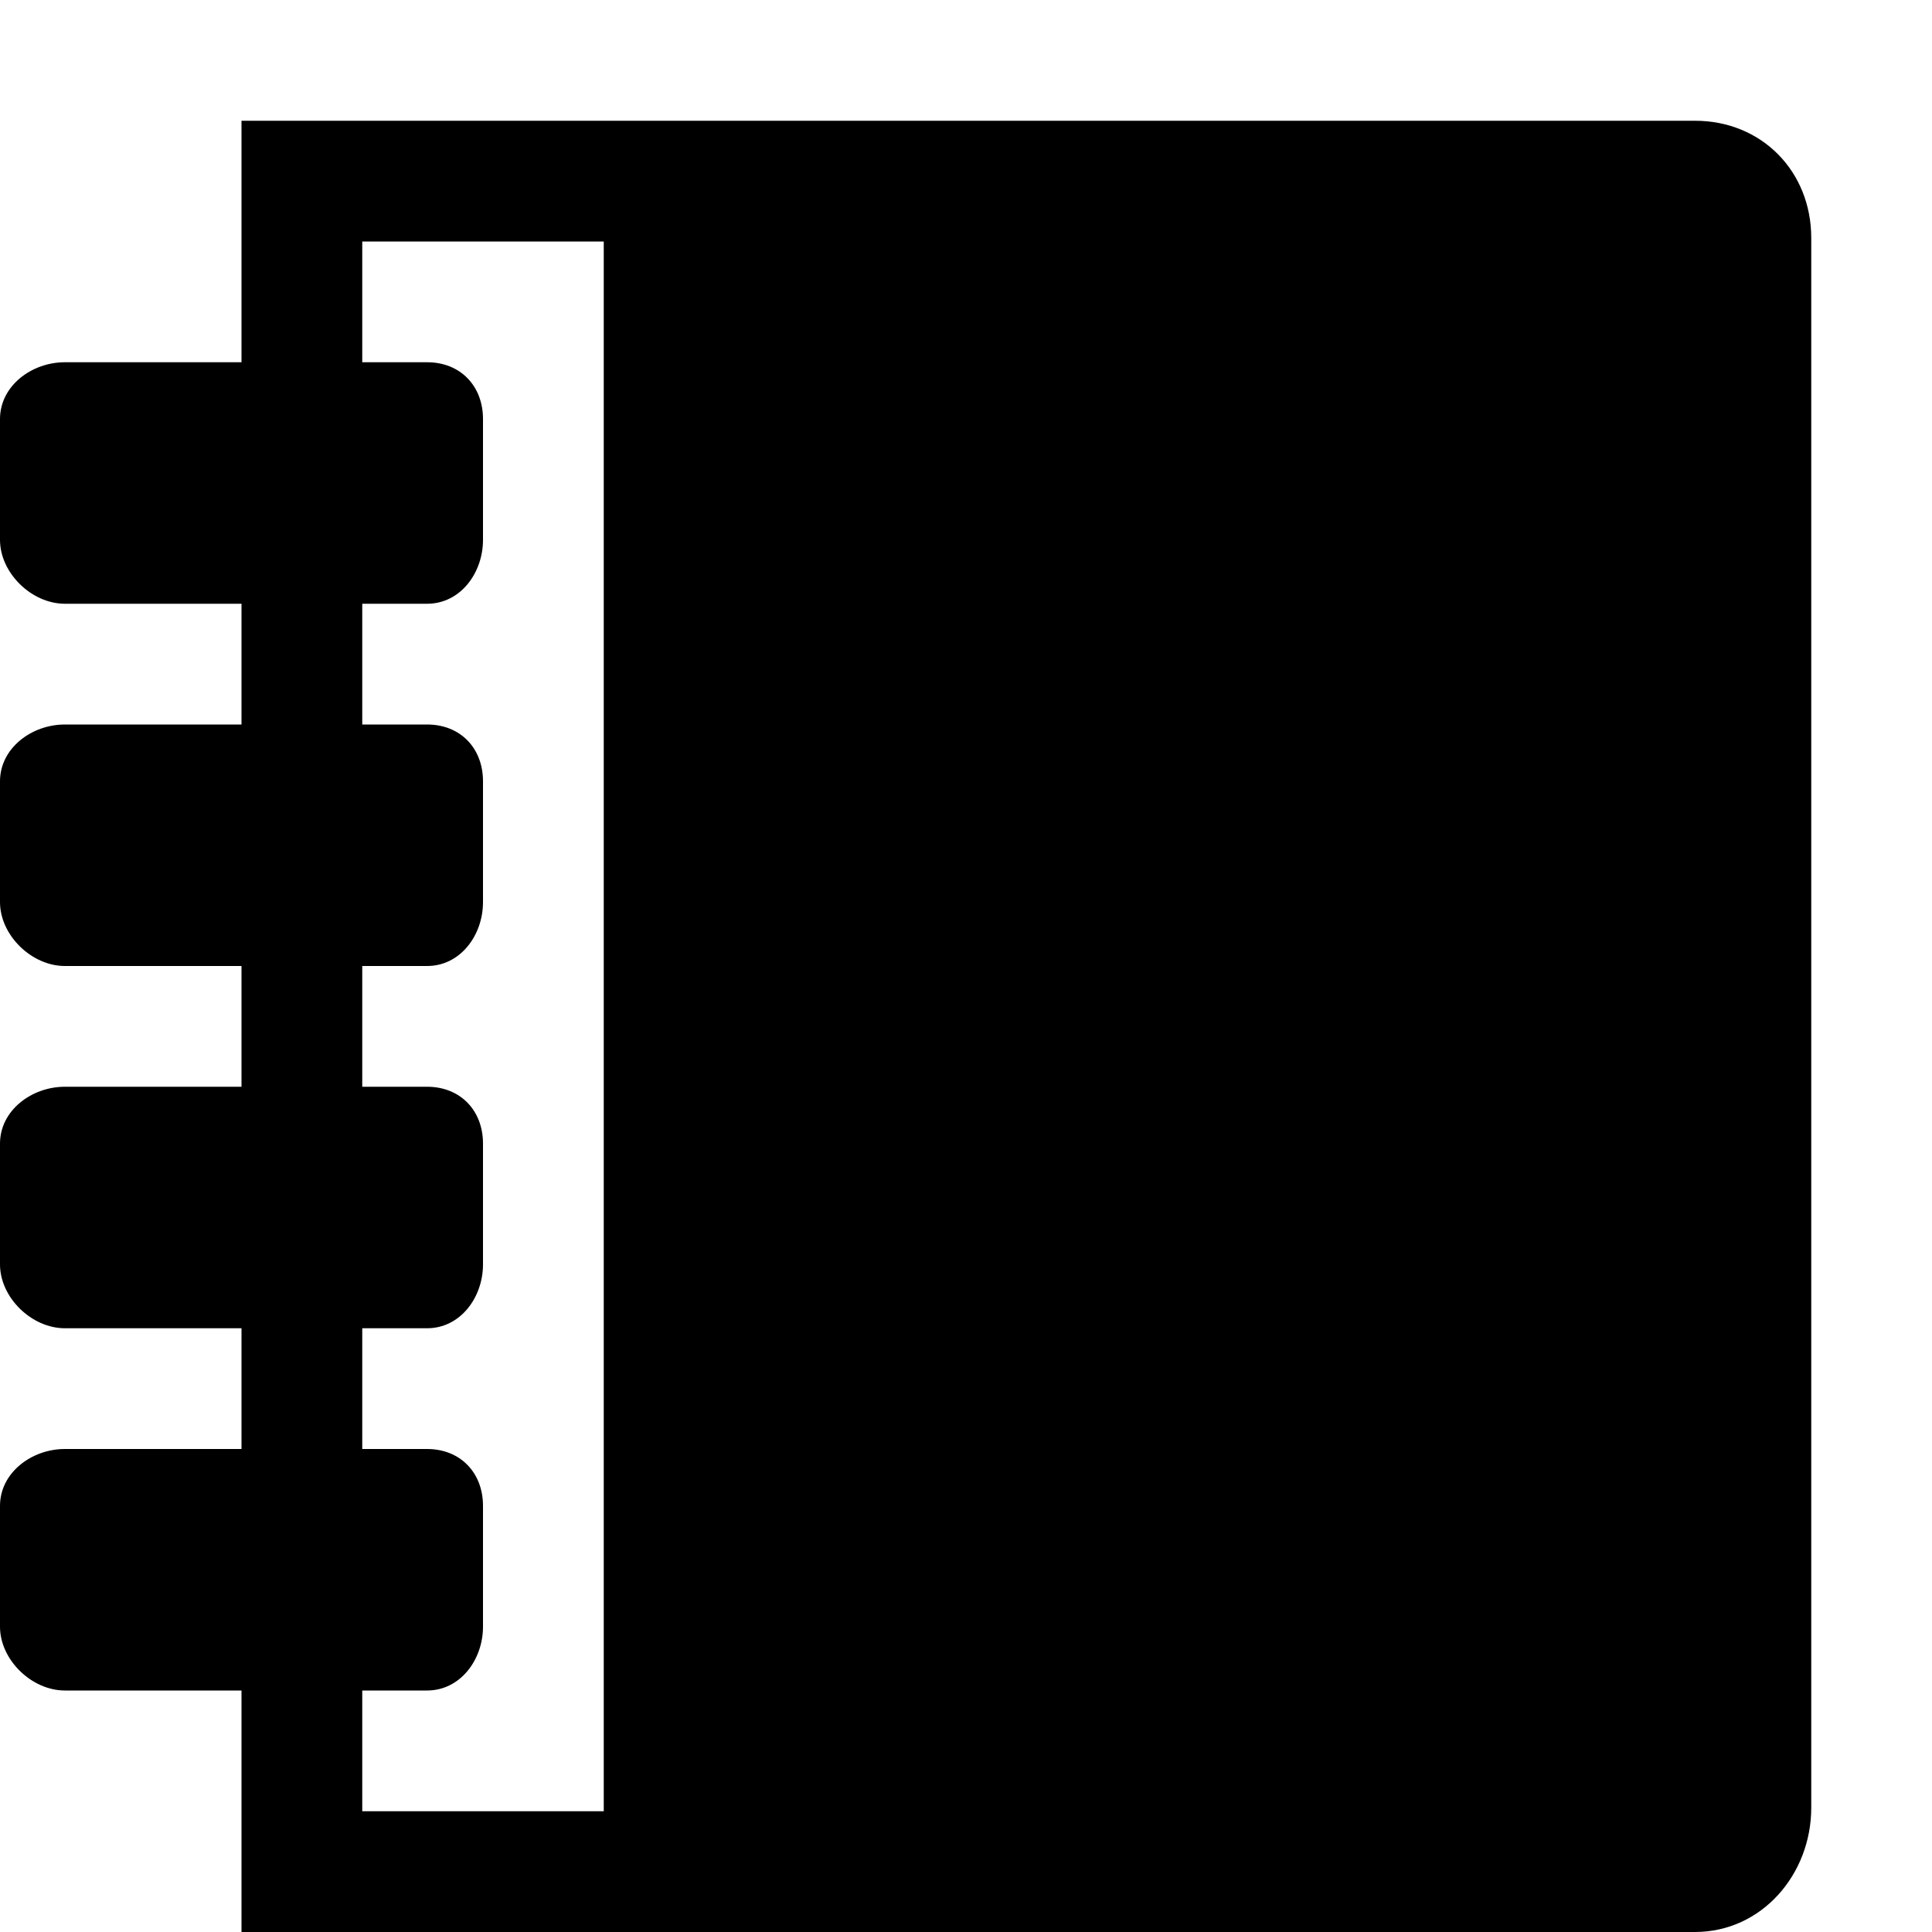
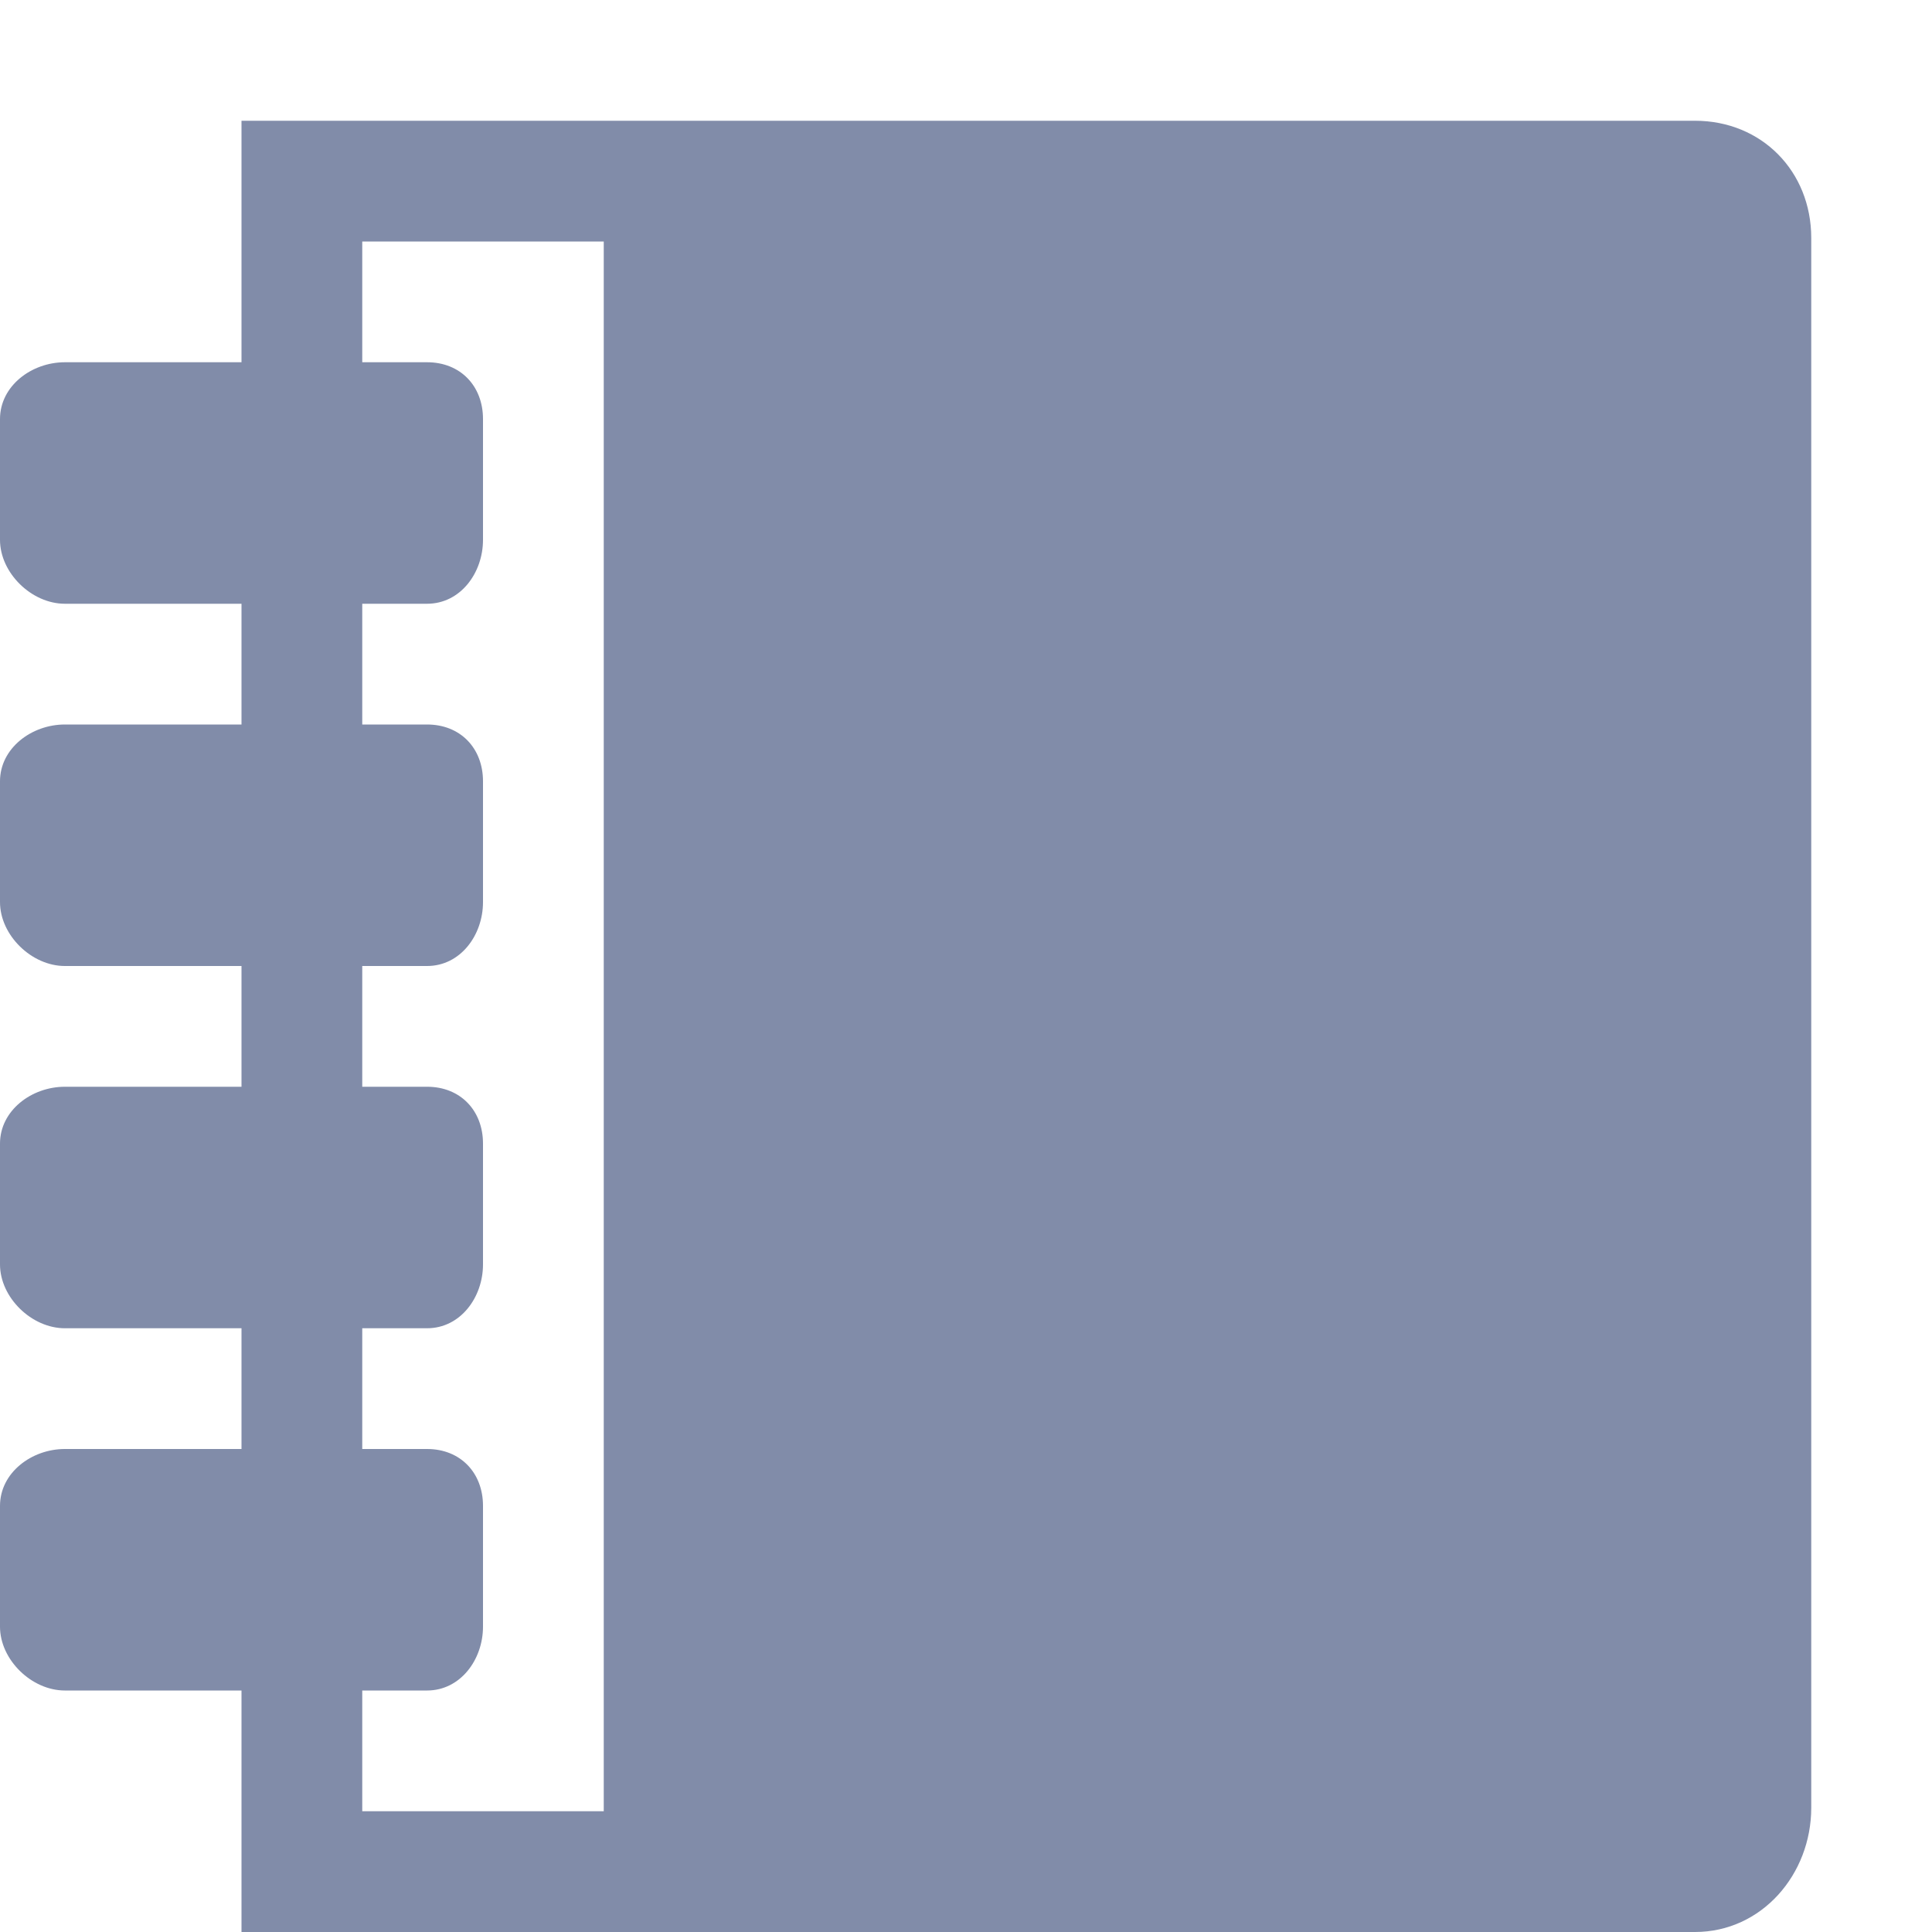
- <svg xmlns="http://www.w3.org/2000/svg" t="1495877038089" class="icon" style="" viewBox="0 0 1024 1024" version="1.1" p-id="18622" width="200" height="200">
+ <svg xmlns="http://www.w3.org/2000/svg" t="1495877038089" class="icon" style="" viewBox="0 0 1024 1024" version="1.1" p-id="18622" width="16" height="16">
  <defs>
    <style type="text/css" />
  </defs>
-   <path d="M898.368 64l-770.368 0 0 128-93.632 0c-17.6 0-34.368 12.512-34.368 30.112l0 64c0 17.6 16.768 33.888 34.368 33.888l93.632 0 0 64-93.632 0c-17.6 0-34.368 12.544-34.368 30.112l0 64c0 17.6 16.768 33.888 34.368 33.888l93.632 0 0 64-93.632 0c-17.6 0-34.368 12.544-34.368 30.144l0 64c0 17.6 16.768 33.856 34.368 33.856l93.632 0 0 64-93.632 0c-17.6 0-34.368 12.544-34.368 30.144l0 64c0 17.6 16.768 33.856 34.368 33.856l93.632 0 0 128 770.368 0c35.36 0 61.632-30.528 61.632-65.856l0-832c0-35.36-26.304-62.144-61.632-62.144zM320 960l-128 0 0-64 34.368 0c17.6 0 29.632-16.288 29.632-33.856l0-64c0-17.6-12.032-30.144-29.632-30.144l-34.368 0 0-64 34.368 0c17.6 0 29.632-16.288 29.632-33.856l0-64c0-17.6-12.032-30.144-29.632-30.144l-34.368 0 0-64 34.368 0c17.6 0 29.632-16.256 29.632-33.888l0-64c0-17.6-12.032-30.112-29.632-30.112l-34.368 0 0-64 34.368 0c17.6 0 29.632-16.256 29.632-33.888l0-64c0-17.6-12.032-30.112-29.632-30.112l-34.368 0 0-64 128 0 0 832z" p-id="18623" />
+   <path fill="#818ca9" d="M898.368 64l-770.368 0 0 128-93.632 0c-17.6 0-34.368 12.512-34.368 30.112l0 64c0 17.6 16.768 33.888 34.368 33.888l93.632 0 0 64-93.632 0c-17.6 0-34.368 12.544-34.368 30.112l0 64c0 17.6 16.768 33.888 34.368 33.888l93.632 0 0 64-93.632 0c-17.6 0-34.368 12.544-34.368 30.144l0 64c0 17.6 16.768 33.856 34.368 33.856l93.632 0 0 64-93.632 0c-17.6 0-34.368 12.544-34.368 30.144l0 64c0 17.6 16.768 33.856 34.368 33.856l93.632 0 0 128 770.368 0c35.36 0 61.632-30.528 61.632-65.856l0-832c0-35.36-26.304-62.144-61.632-62.144zM320 960l-128 0 0-64 34.368 0c17.6 0 29.632-16.288 29.632-33.856l0-64c0-17.6-12.032-30.144-29.632-30.144l-34.368 0 0-64 34.368 0c17.6 0 29.632-16.288 29.632-33.856l0-64c0-17.6-12.032-30.144-29.632-30.144l-34.368 0 0-64 34.368 0c17.6 0 29.632-16.256 29.632-33.888l0-64c0-17.6-12.032-30.112-29.632-30.112l-34.368 0 0-64 34.368 0c17.6 0 29.632-16.256 29.632-33.888l0-64c0-17.6-12.032-30.112-29.632-30.112l-34.368 0 0-64 128 0 0 832z" p-id="18623" />
</svg>
